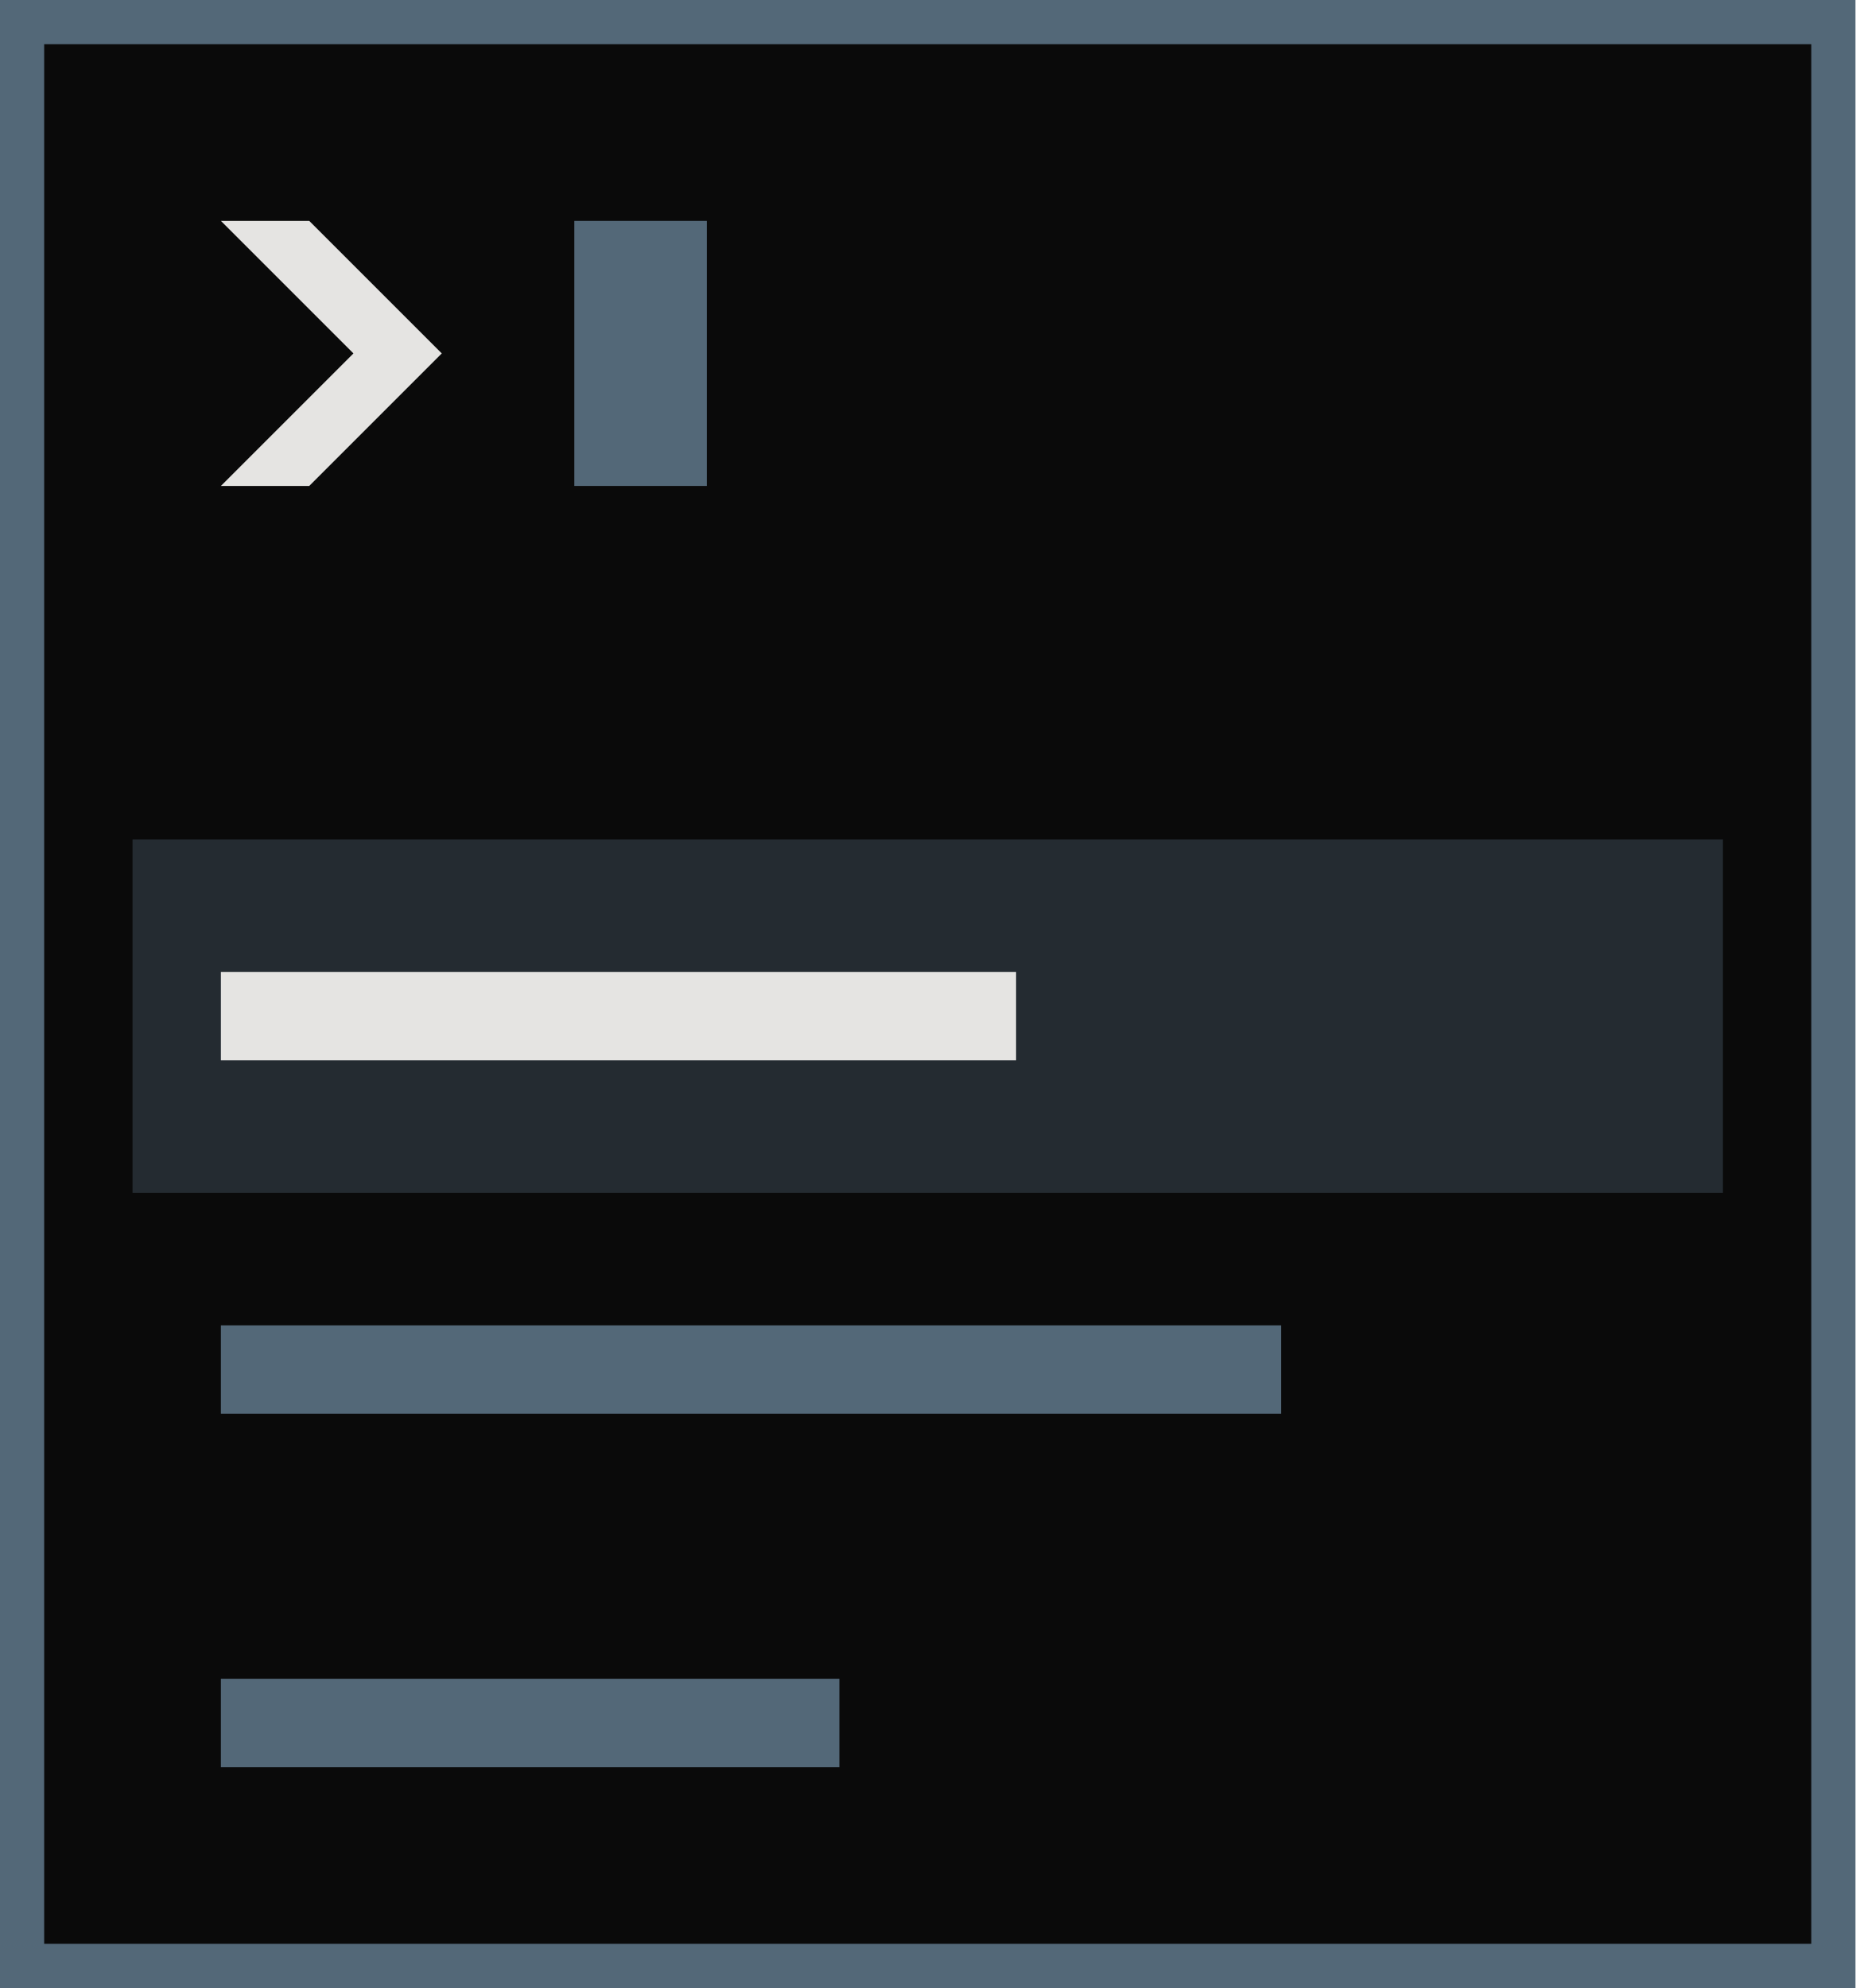
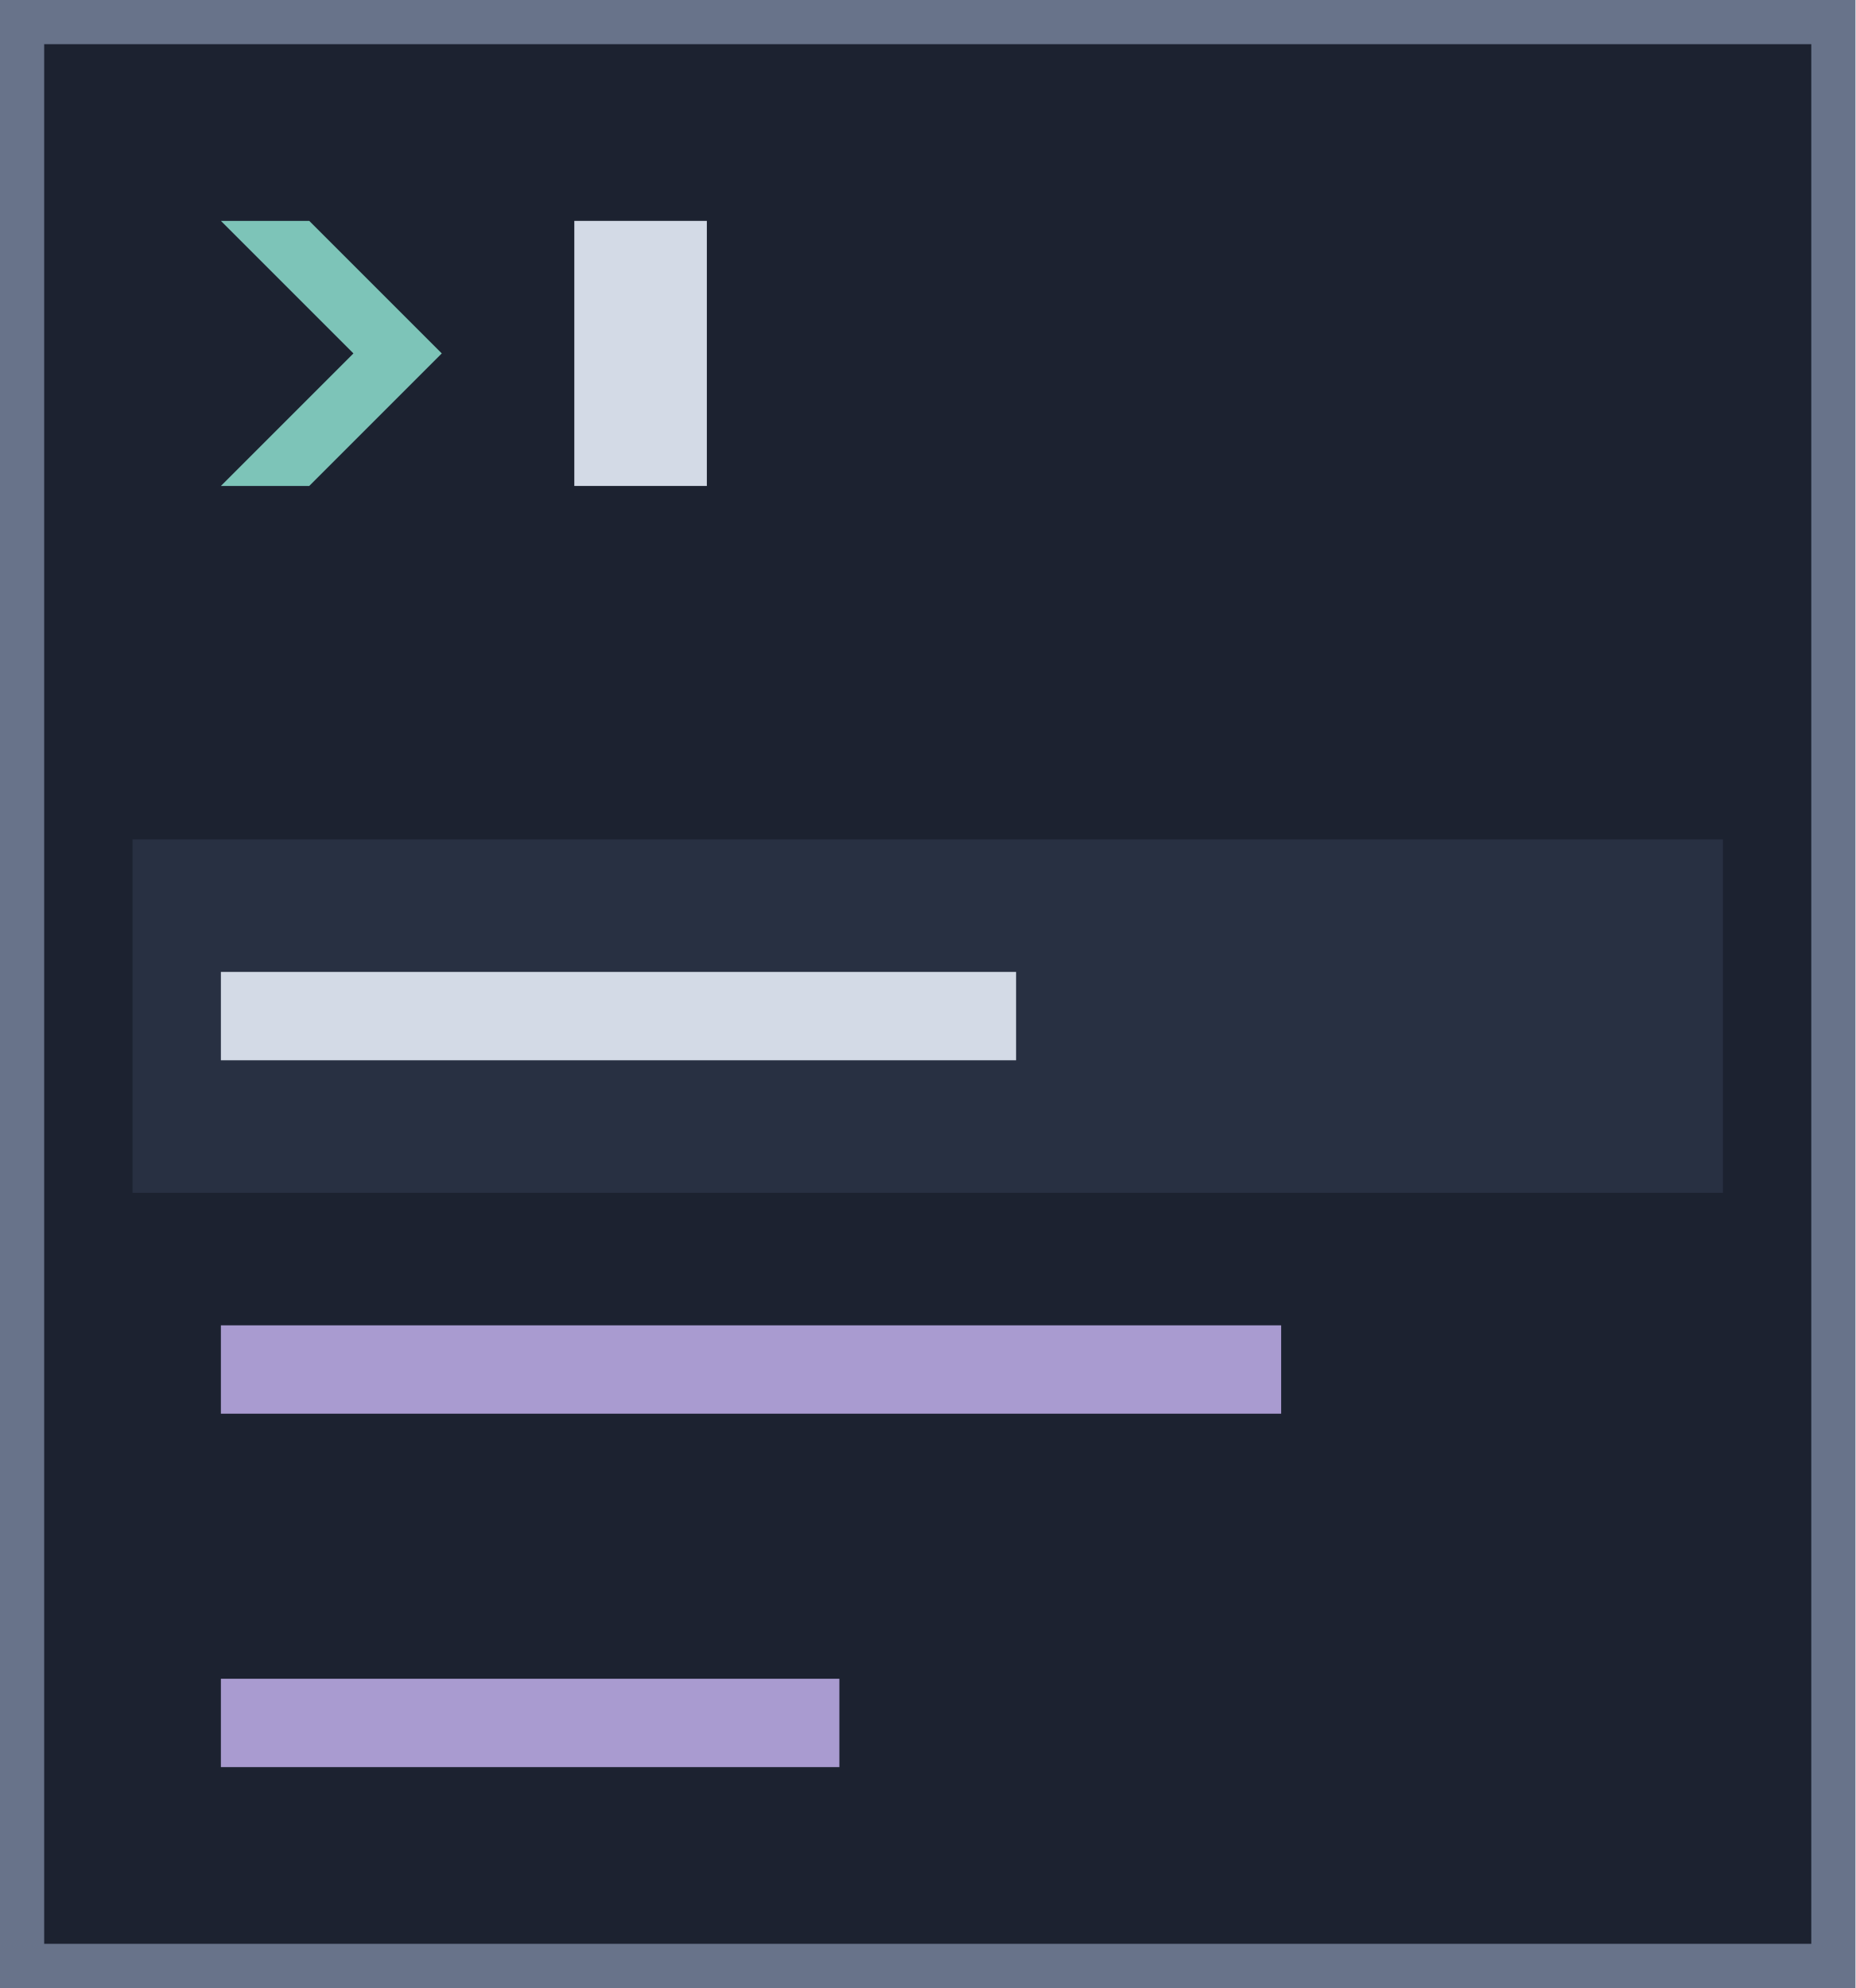
<svg xmlns="http://www.w3.org/2000/svg" viewBox="44 38 168 180" role="img" aria-label="aizer">
-   <rect x="46" y="40" width="164" height="176" fill="#0a0a0a" stroke="#536878" stroke-width="4" />
-   <polygon points="64,58 72,58 84,70 72,82 64,82 76,70" fill="#e5e4e2" />
-   <rect x="96" y="58" width="12" height="24" fill="#536878" />
-   <rect x="56" y="114" width="144" height="32" fill="#536878" fill-opacity="0.35" />
-   <rect x="64" y="126" width="72" height="8" fill="#e5e4e2" />
-   <rect x="64" y="158" width="96" height="8" fill="#536878" />
-   <rect x="64" y="190" width="56" height="8" fill="#536878" />
+   <rect x="46" y="40" width="164" height="176" fill="#1c2230" stroke="#68738a" stroke-width="4" />
+   <polygon points="64,58 72,58 84,70 72,82 64,82 76,70" fill="#7dc4b8" />
+   <rect x="96" y="58" width="12" height="24" fill="#d3dae6" />
+   <rect x="56" y="114" width="144" height="32" fill="#283042" />
+   <rect x="64" y="126" width="72" height="8" fill="#d3dae6" />
+   <rect x="64" y="158" width="96" height="8" fill="#a99bd0" />
+   <rect x="64" y="190" width="56" height="8" fill="#a99bd0" />
</svg>
